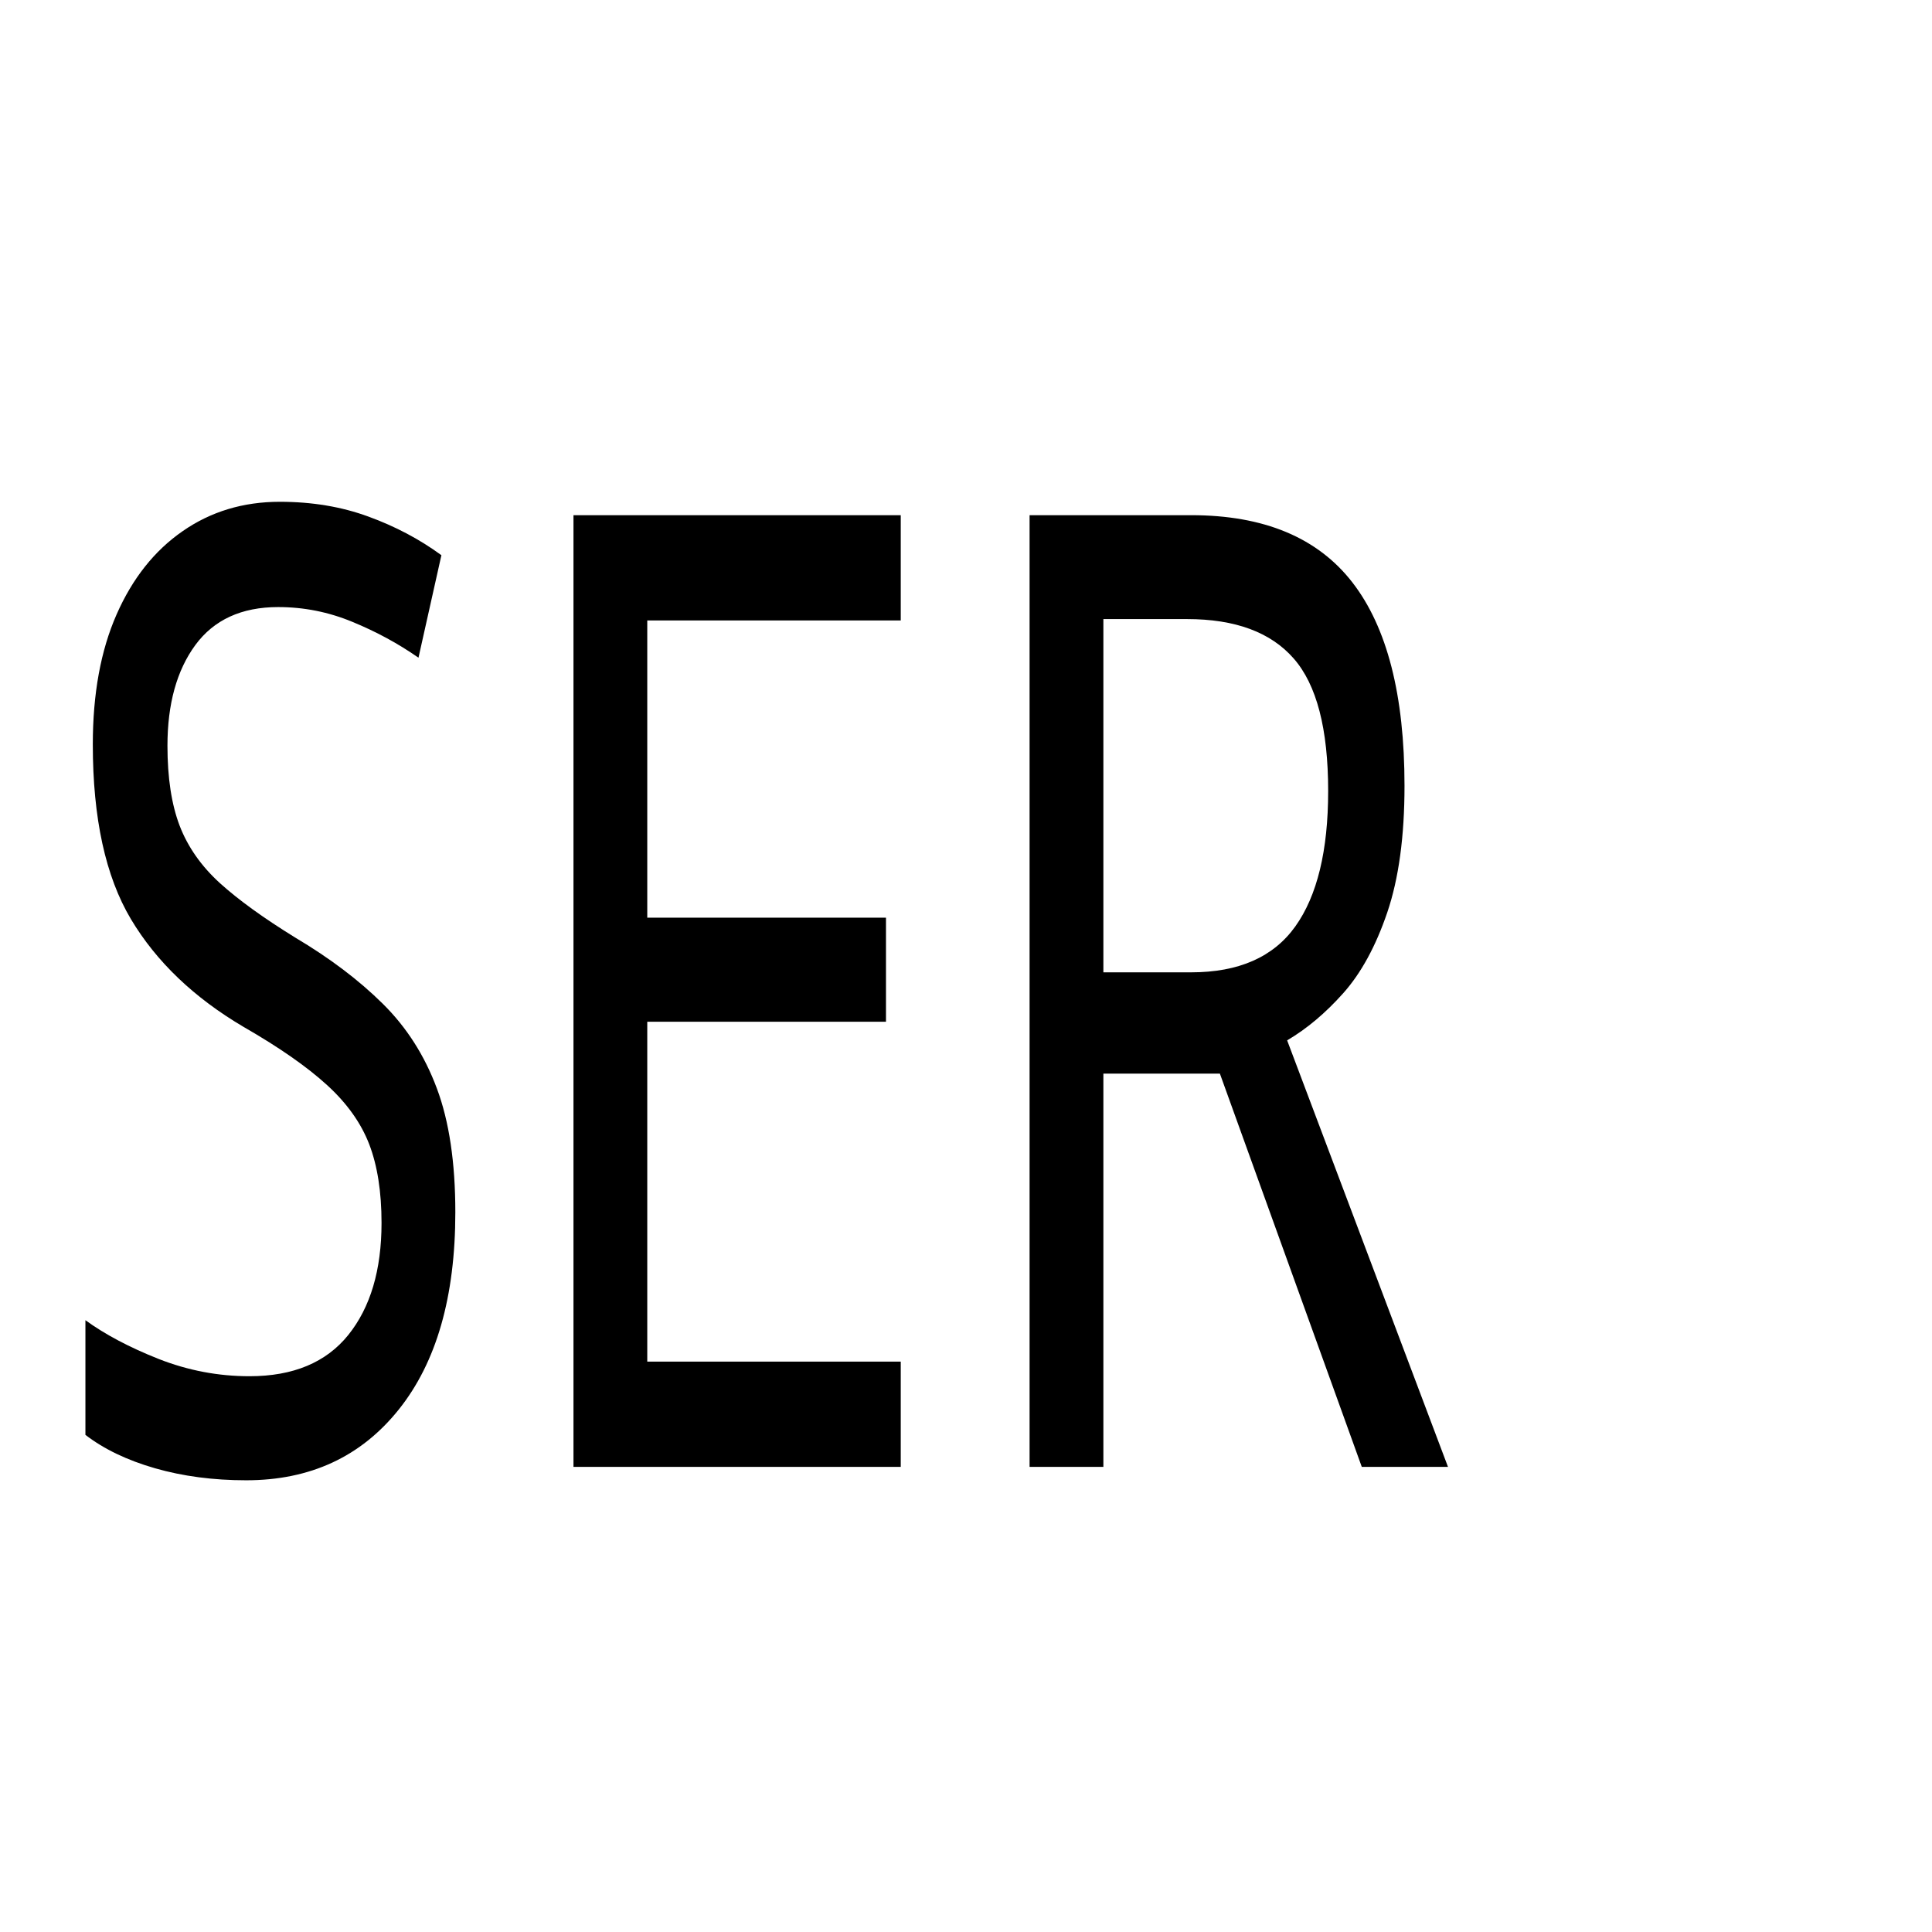
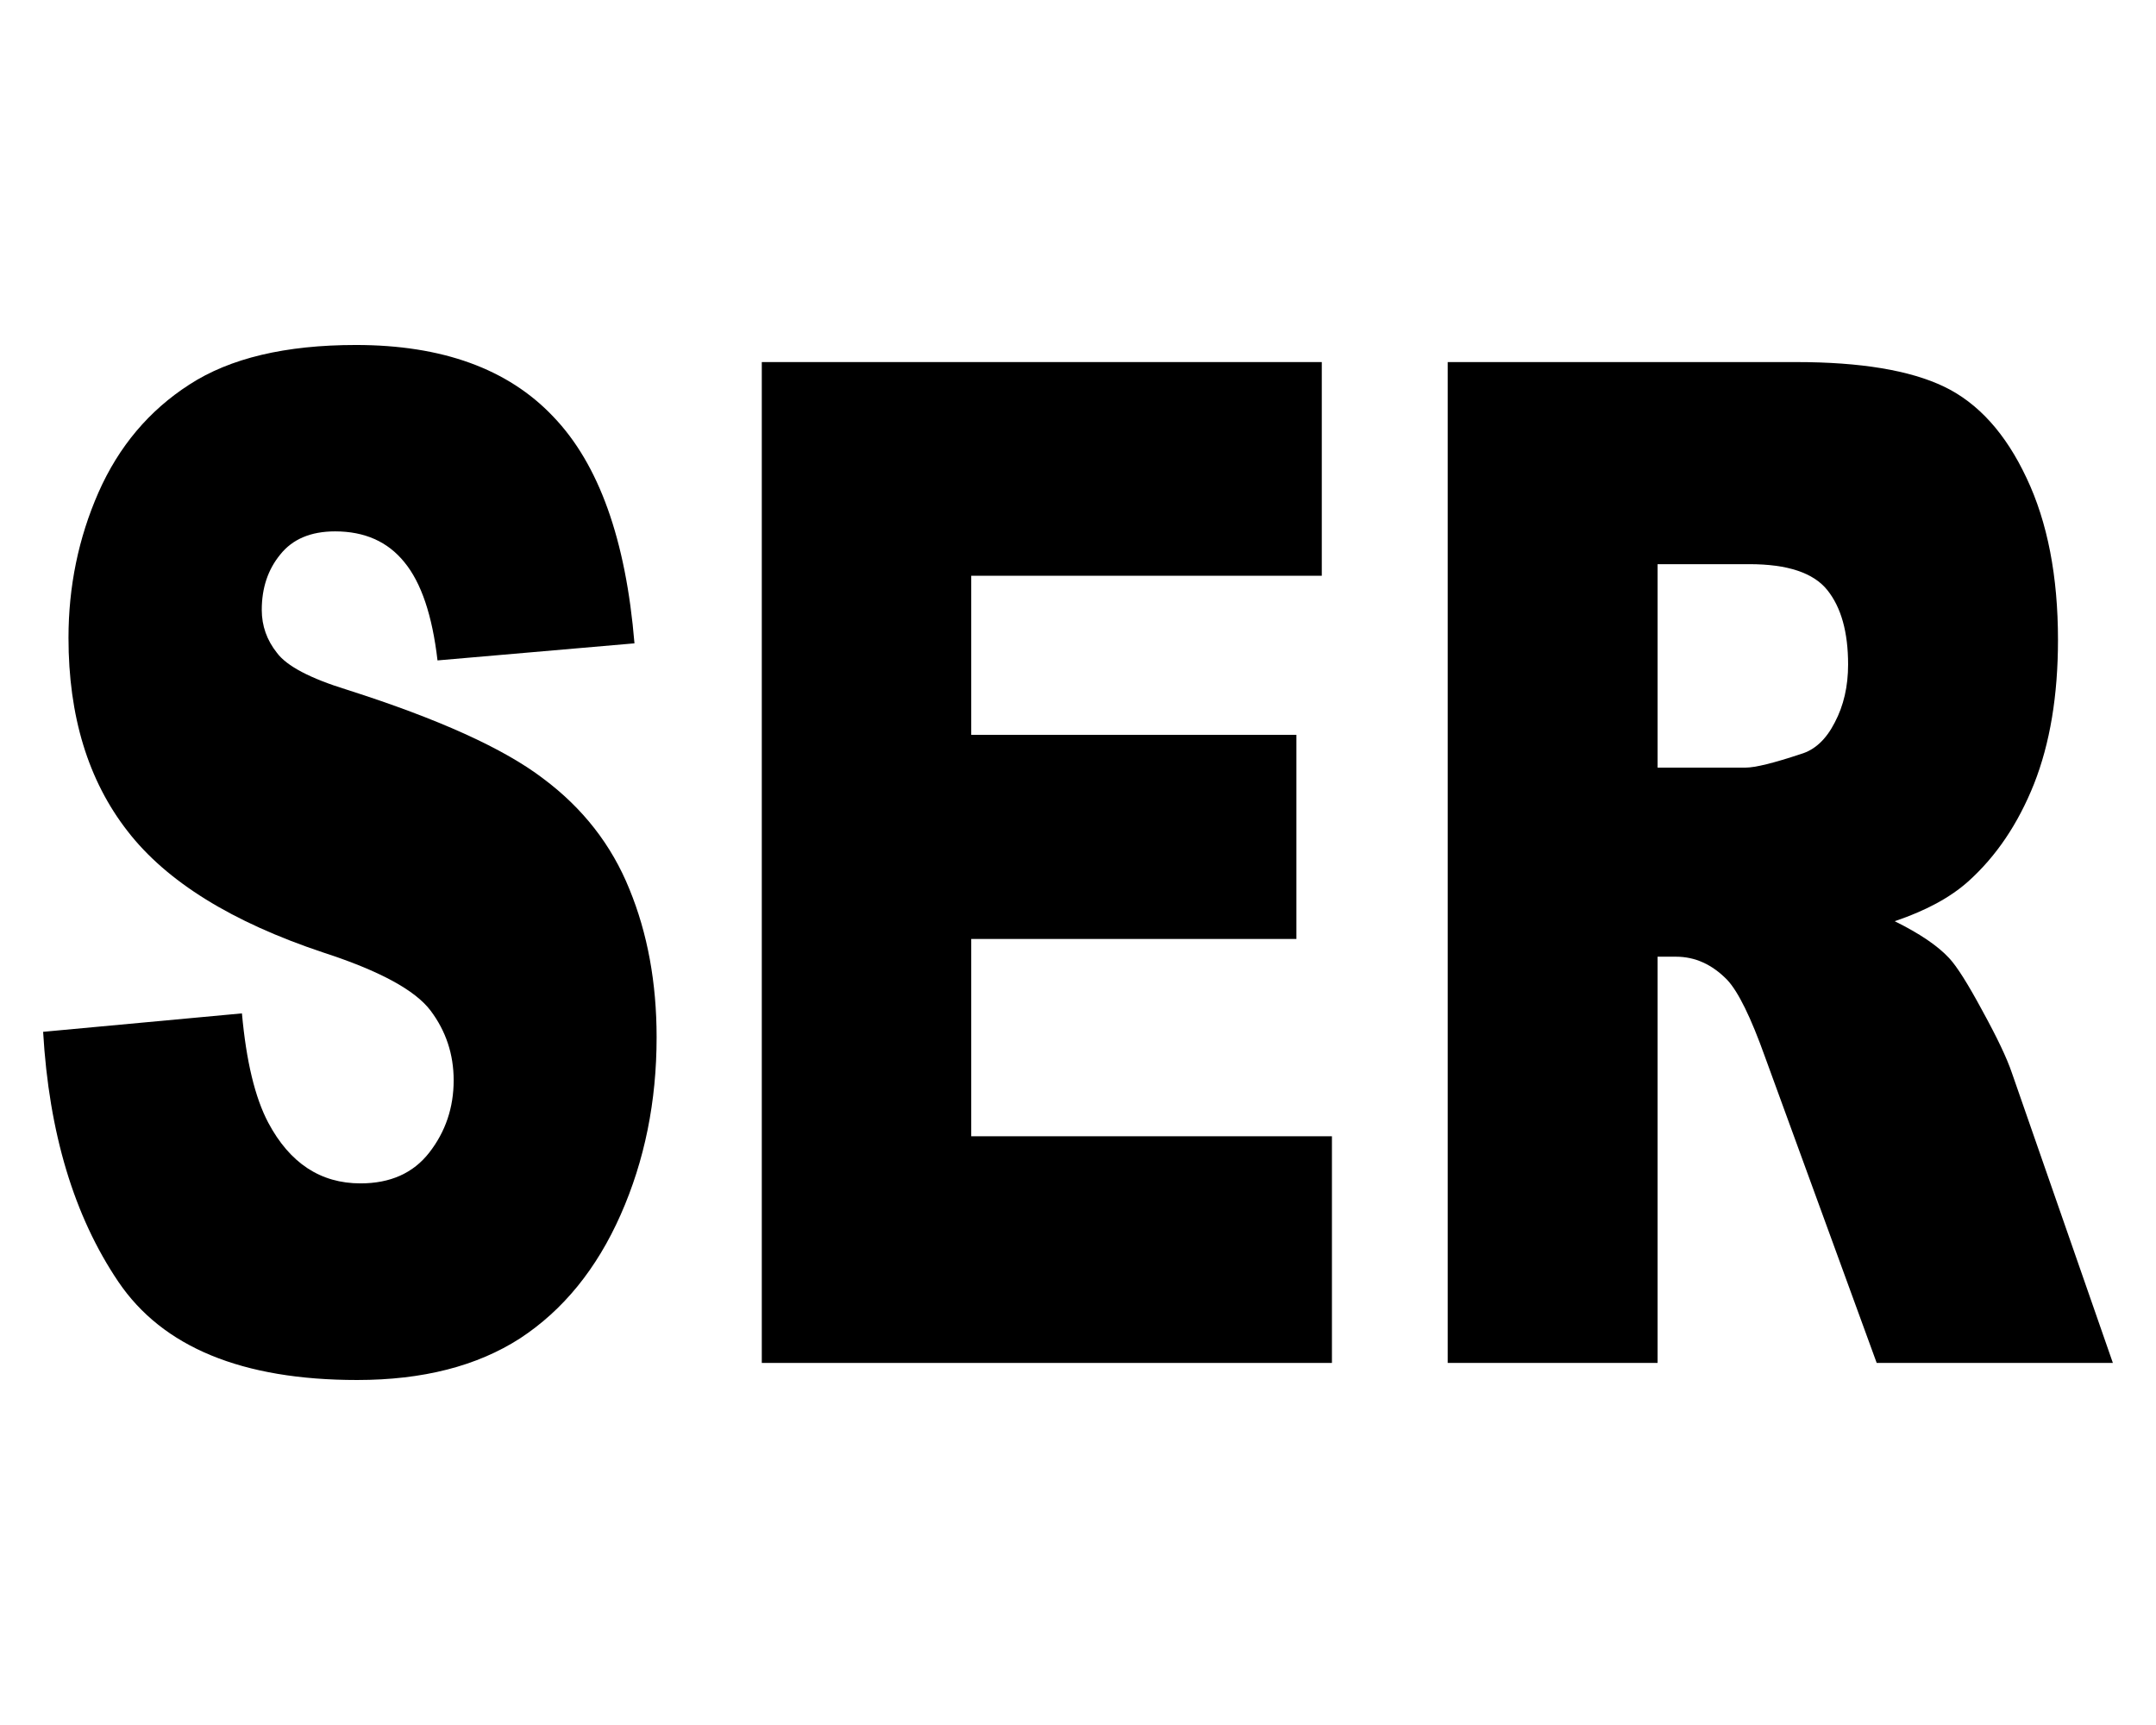
- <svg xmlns="http://www.w3.org/2000/svg" version="1.1" id="Layer_1" x="0px" y="0px" viewBox="0 0 250 250" style="enable-background:new 0 0 250 250;" xml:space="preserve">
+ <svg xmlns="http://www.w3.org/2000/svg" version="1.1" id="Layer_1" x="0px" y="0px" viewBox="0 0 250 200" xml:space="preserve" width="250" height="200">
  <defs id="defs9" />
  <style type="text/css" id="style3">
	.st0{font-family:"Arial Black", "Arial Bold", Gadget, sans-serif;}
- 	.st1{font-size:125px;}
+ 	.st1{font-size:75px;}
</style>
-   <text class="st0 st1" id="text5" x="7.184" y="148.905" style="font-size:135.311px;font-family:'Arial Black', 'Arial Bold', Gadget, sans-serif" transform="scale(0.7844835,1.274724)">SER</text>
+   <g transform="scale(0.8220279,1.216504)" style="font-size:133.26px;font-family:'Arial Black', 'Arial Bold', Gadget, sans-serif" id="text5">
+     <path d="M 6.083,98.34 34.127,96.583 q 0.911,6.832 3.709,10.411 4.555,5.791 13.014,5.791 6.312,0 9.695,-2.928 3.449,-2.993 3.449,-6.897 0,-3.709 -3.253,-6.637 Q 57.486,93.395 45.644,90.792 26.254,86.432 17.99,79.21 9.661,71.987 9.661,60.795 q 0,-7.353 4.229,-13.86 4.295,-6.572 12.818,-10.281 8.589,-3.774 23.49,-3.774 18.284,0 27.849,6.832 9.63,6.767 11.452,21.603 l -27.784,1.627 q -1.106,-6.442 -4.685,-9.37 -3.514,-2.928 -9.76,-2.928 -5.14,0 -7.743,2.212 -2.603,2.147 -2.603,5.271 0,2.277 2.147,4.099 2.082,1.887 9.89,3.514 19.325,4.164 27.654,8.459 8.394,4.229 12.168,10.541 3.839,6.312 3.839,14.12 0,9.175 -5.075,16.918 -5.075,7.743 -14.185,11.777 -9.11,3.969 -22.969,3.969 -24.335,0 -33.705,-9.37 Q 7.319,112.785 6.083,98.34 Z" style="font-size:133.26px;font-family:'Arial Black', 'Arial Bold', Gadget, sans-serif" id="path3394" />
+     <path d="m 107.459,34.508 78.993,0 0,20.366 -49.452,0 0,15.161 45.873,0 0,19.455 -45.873,0 0,18.805 50.883,0 0,21.603 -80.424,0 0,-95.39 z" style="font-size:133.26px;font-family:'Arial Black', 'Arial Bold', Gadget, sans-serif" id="path3396" />
+     <path d="m 204.215,129.898 0,-95.39 49.126,0 q 13.664,0 20.887,2.342 7.223,2.342 11.647,8.719 4.425,6.312 4.425,15.421 0,7.938 -3.384,13.729 -3.384,5.726 -9.305,9.305 -3.774,2.277 -10.346,3.774 5.271,1.757 7.678,3.514 1.627,1.171 4.685,5.01 3.123,3.839 4.164,5.921 l 14.25,27.654 -33.315,0 -15.746,-29.151 q -2.993,-5.661 -5.336,-7.353 -3.188,-2.212 -7.223,-2.212 l -2.603,0 0,38.716 -29.606,0 z m 29.606,-56.739 12.428,0 q 2.017,0 7.808,-1.301 2.928,-0.586 4.75,-2.993 1.887,-2.408 1.887,-5.531 0,-4.62 -2.928,-7.092 -2.928,-2.473 -10.997,-2.473 l -12.949,0 0,19.39 z" style="font-size:133.26px;font-family:'Arial Black', 'Arial Bold', Gadget, sans-serif" id="path3398" />
+   </g>
+   <text transform="scale(0.7998308,1.250264)" class="st0 st1" x="5.001" y="96.02" style="font-size:97.246px;font-family:'Arial Black', 'Arial Bold', Gadget, sans-serif" id="text3386" />
+   <text xml:space="preserve" style="font-style:normal;font-weight:normal;font-size:40px;line-height:125%;font-family:sans-serif;letter-spacing:0px;word-spacing:0px;fill:#000000;fill-opacity:1;stroke:none;stroke-width:1px;stroke-linecap:butt;stroke-linejoin:miter;stroke-opacity:1" x="83.726" y="71.757" id="text3370">
+     <tspan id="tspan3372" x="83.726" y="71.757" />
+   </text>
+   <text xml:space="preserve" style="font-style:normal;font-weight:normal;font-size:40px;line-height:125%;font-family:sans-serif;letter-spacing:0px;word-spacing:0px;fill:#000000;fill-opacity:1;stroke:none;stroke-width:1px;stroke-linecap:butt;stroke-linejoin:miter;stroke-opacity:1" x="30.366" y="93.868" id="text3374">
+     <tspan id="tspan3376" x="30.366" y="93.868" />
+   </text>
+   <flowRoot xml:space="preserve" id="flowRoot3378" style="font-style:normal;font-weight:normal;font-size:40px;line-height:125%;font-family:sans-serif;letter-spacing:0px;word-spacing:0px;fill:#000000;fill-opacity:1;stroke:none;stroke-width:1px;stroke-linecap:butt;stroke-linejoin:miter;stroke-opacity:1" transform="translate(0,-50)">
+     <flowRegion id="flowRegion3380">
+       <rect id="rect3382" width="115.271" height="155.66" x="53.066" y="38.915" />
+     </flowRegion>
+     <flowPara id="flowPara3384" />
+   </flowRoot>
</svg>
